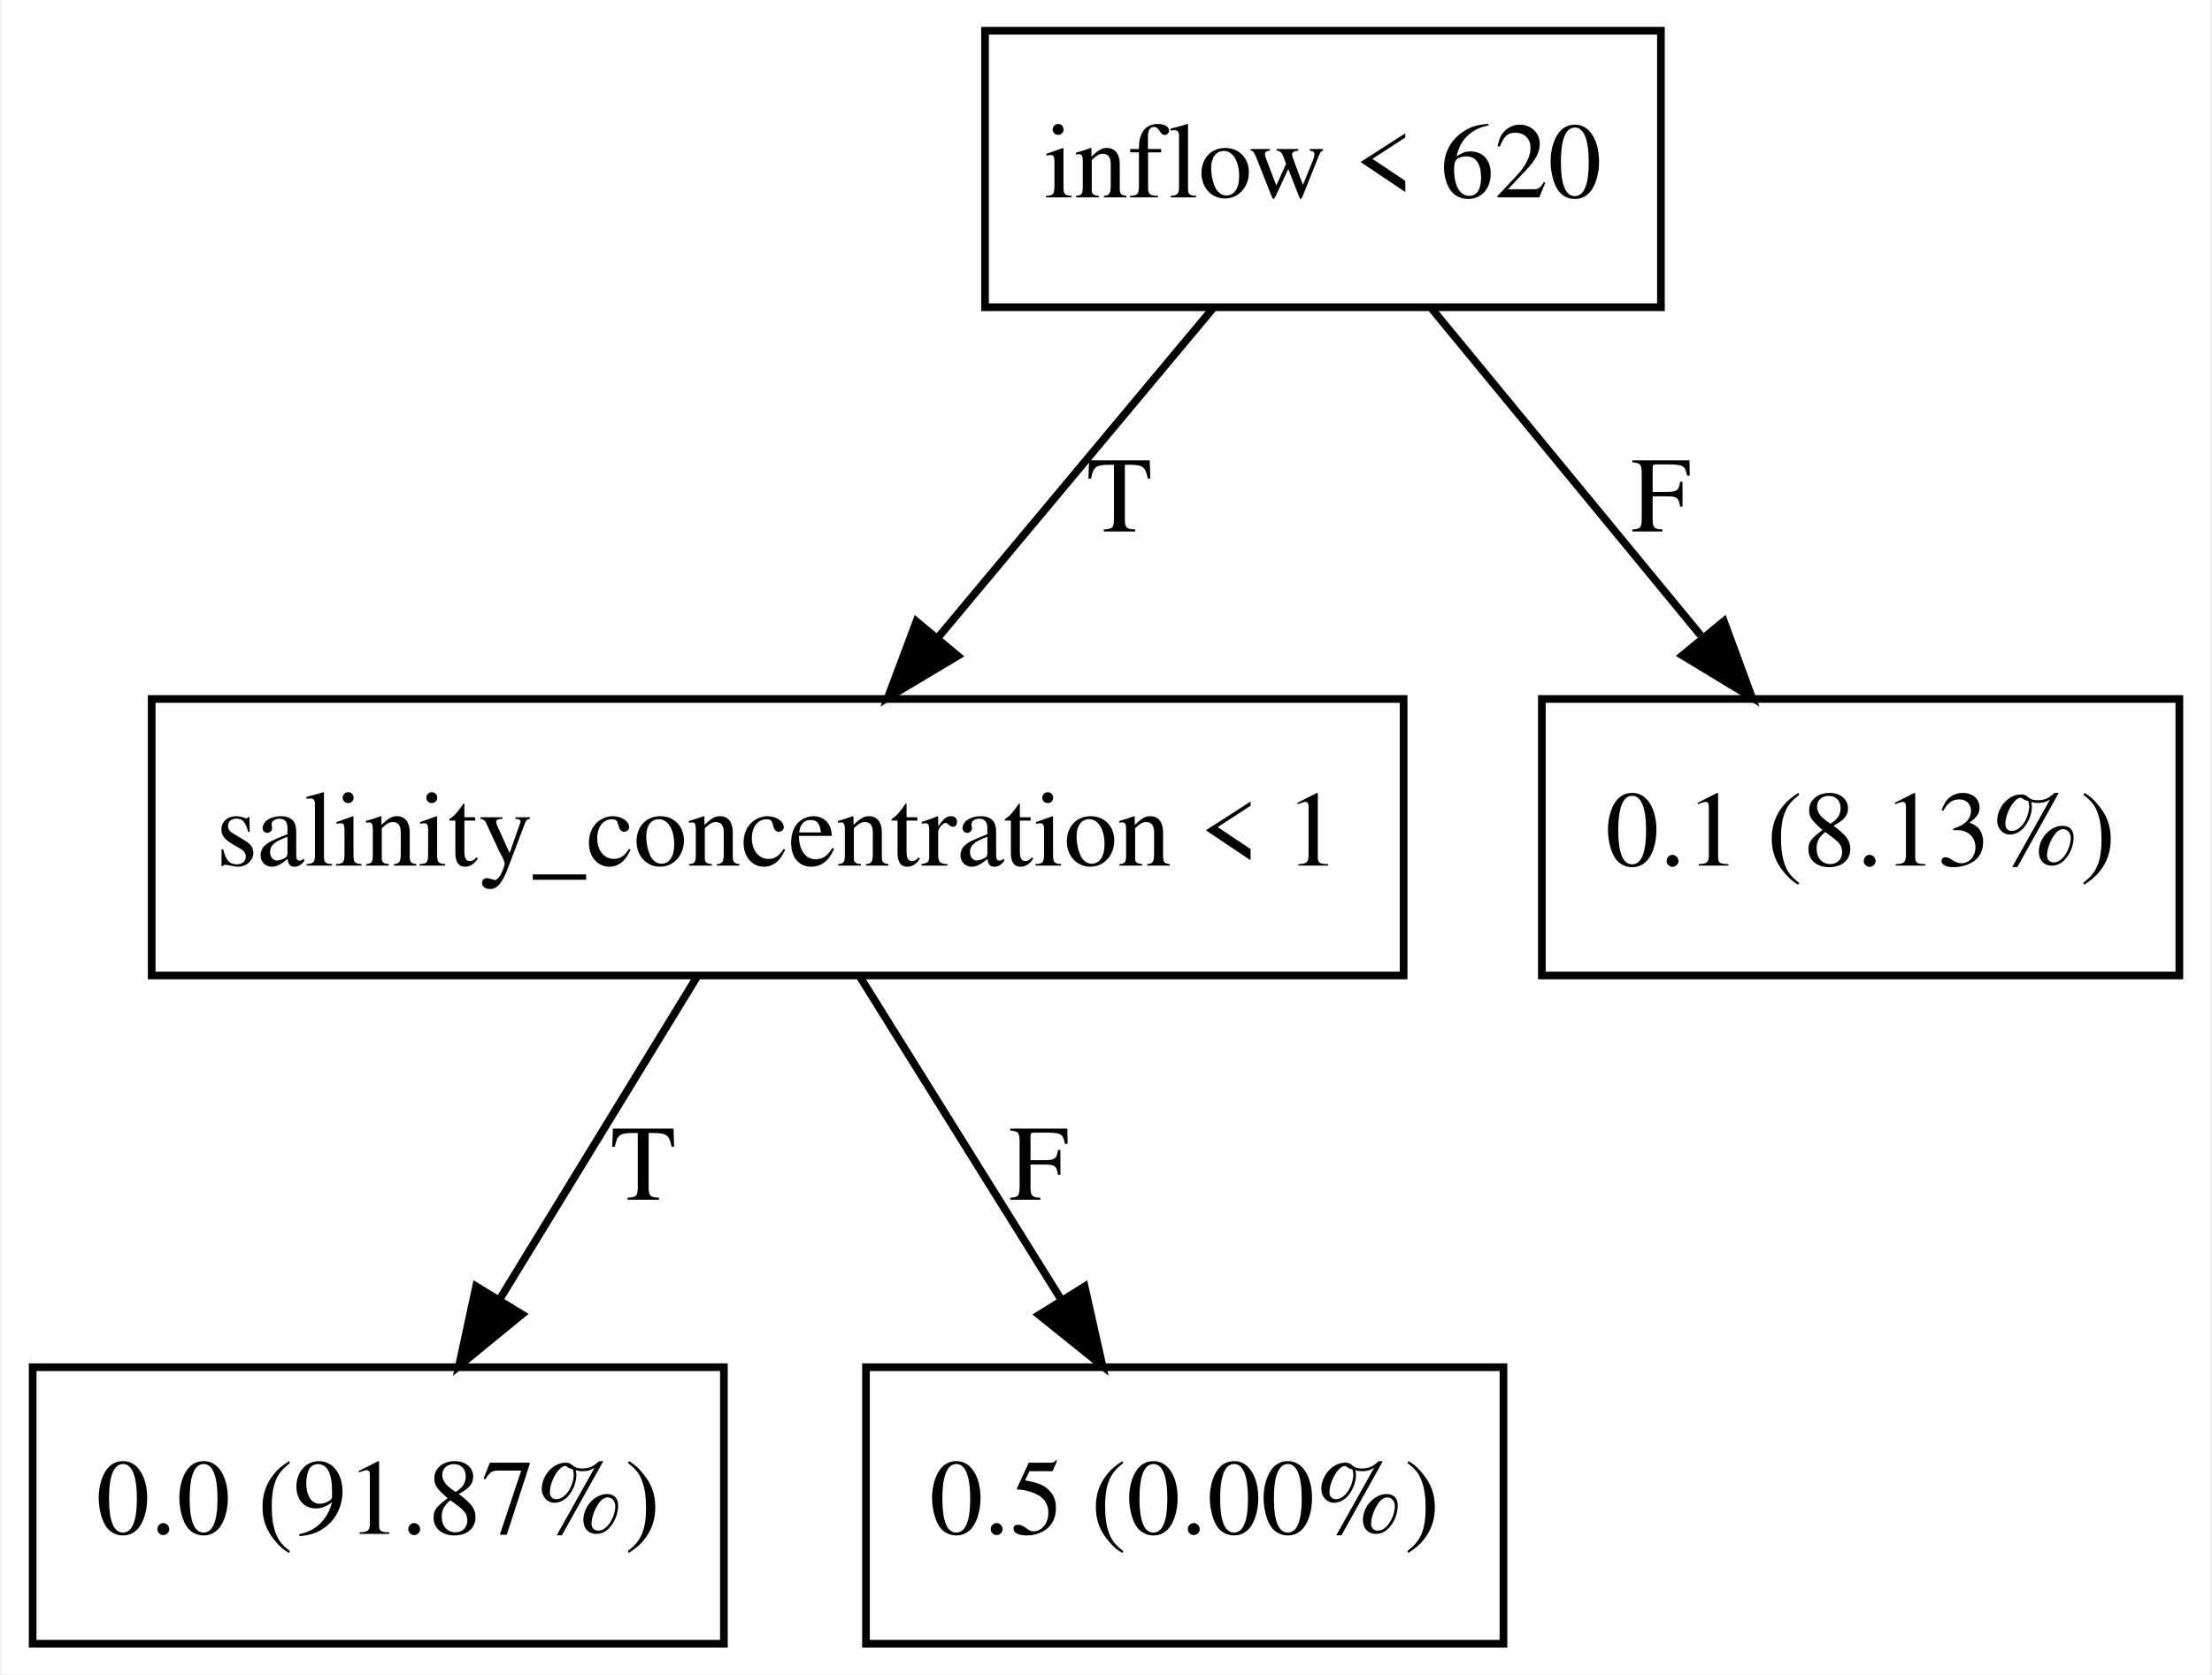
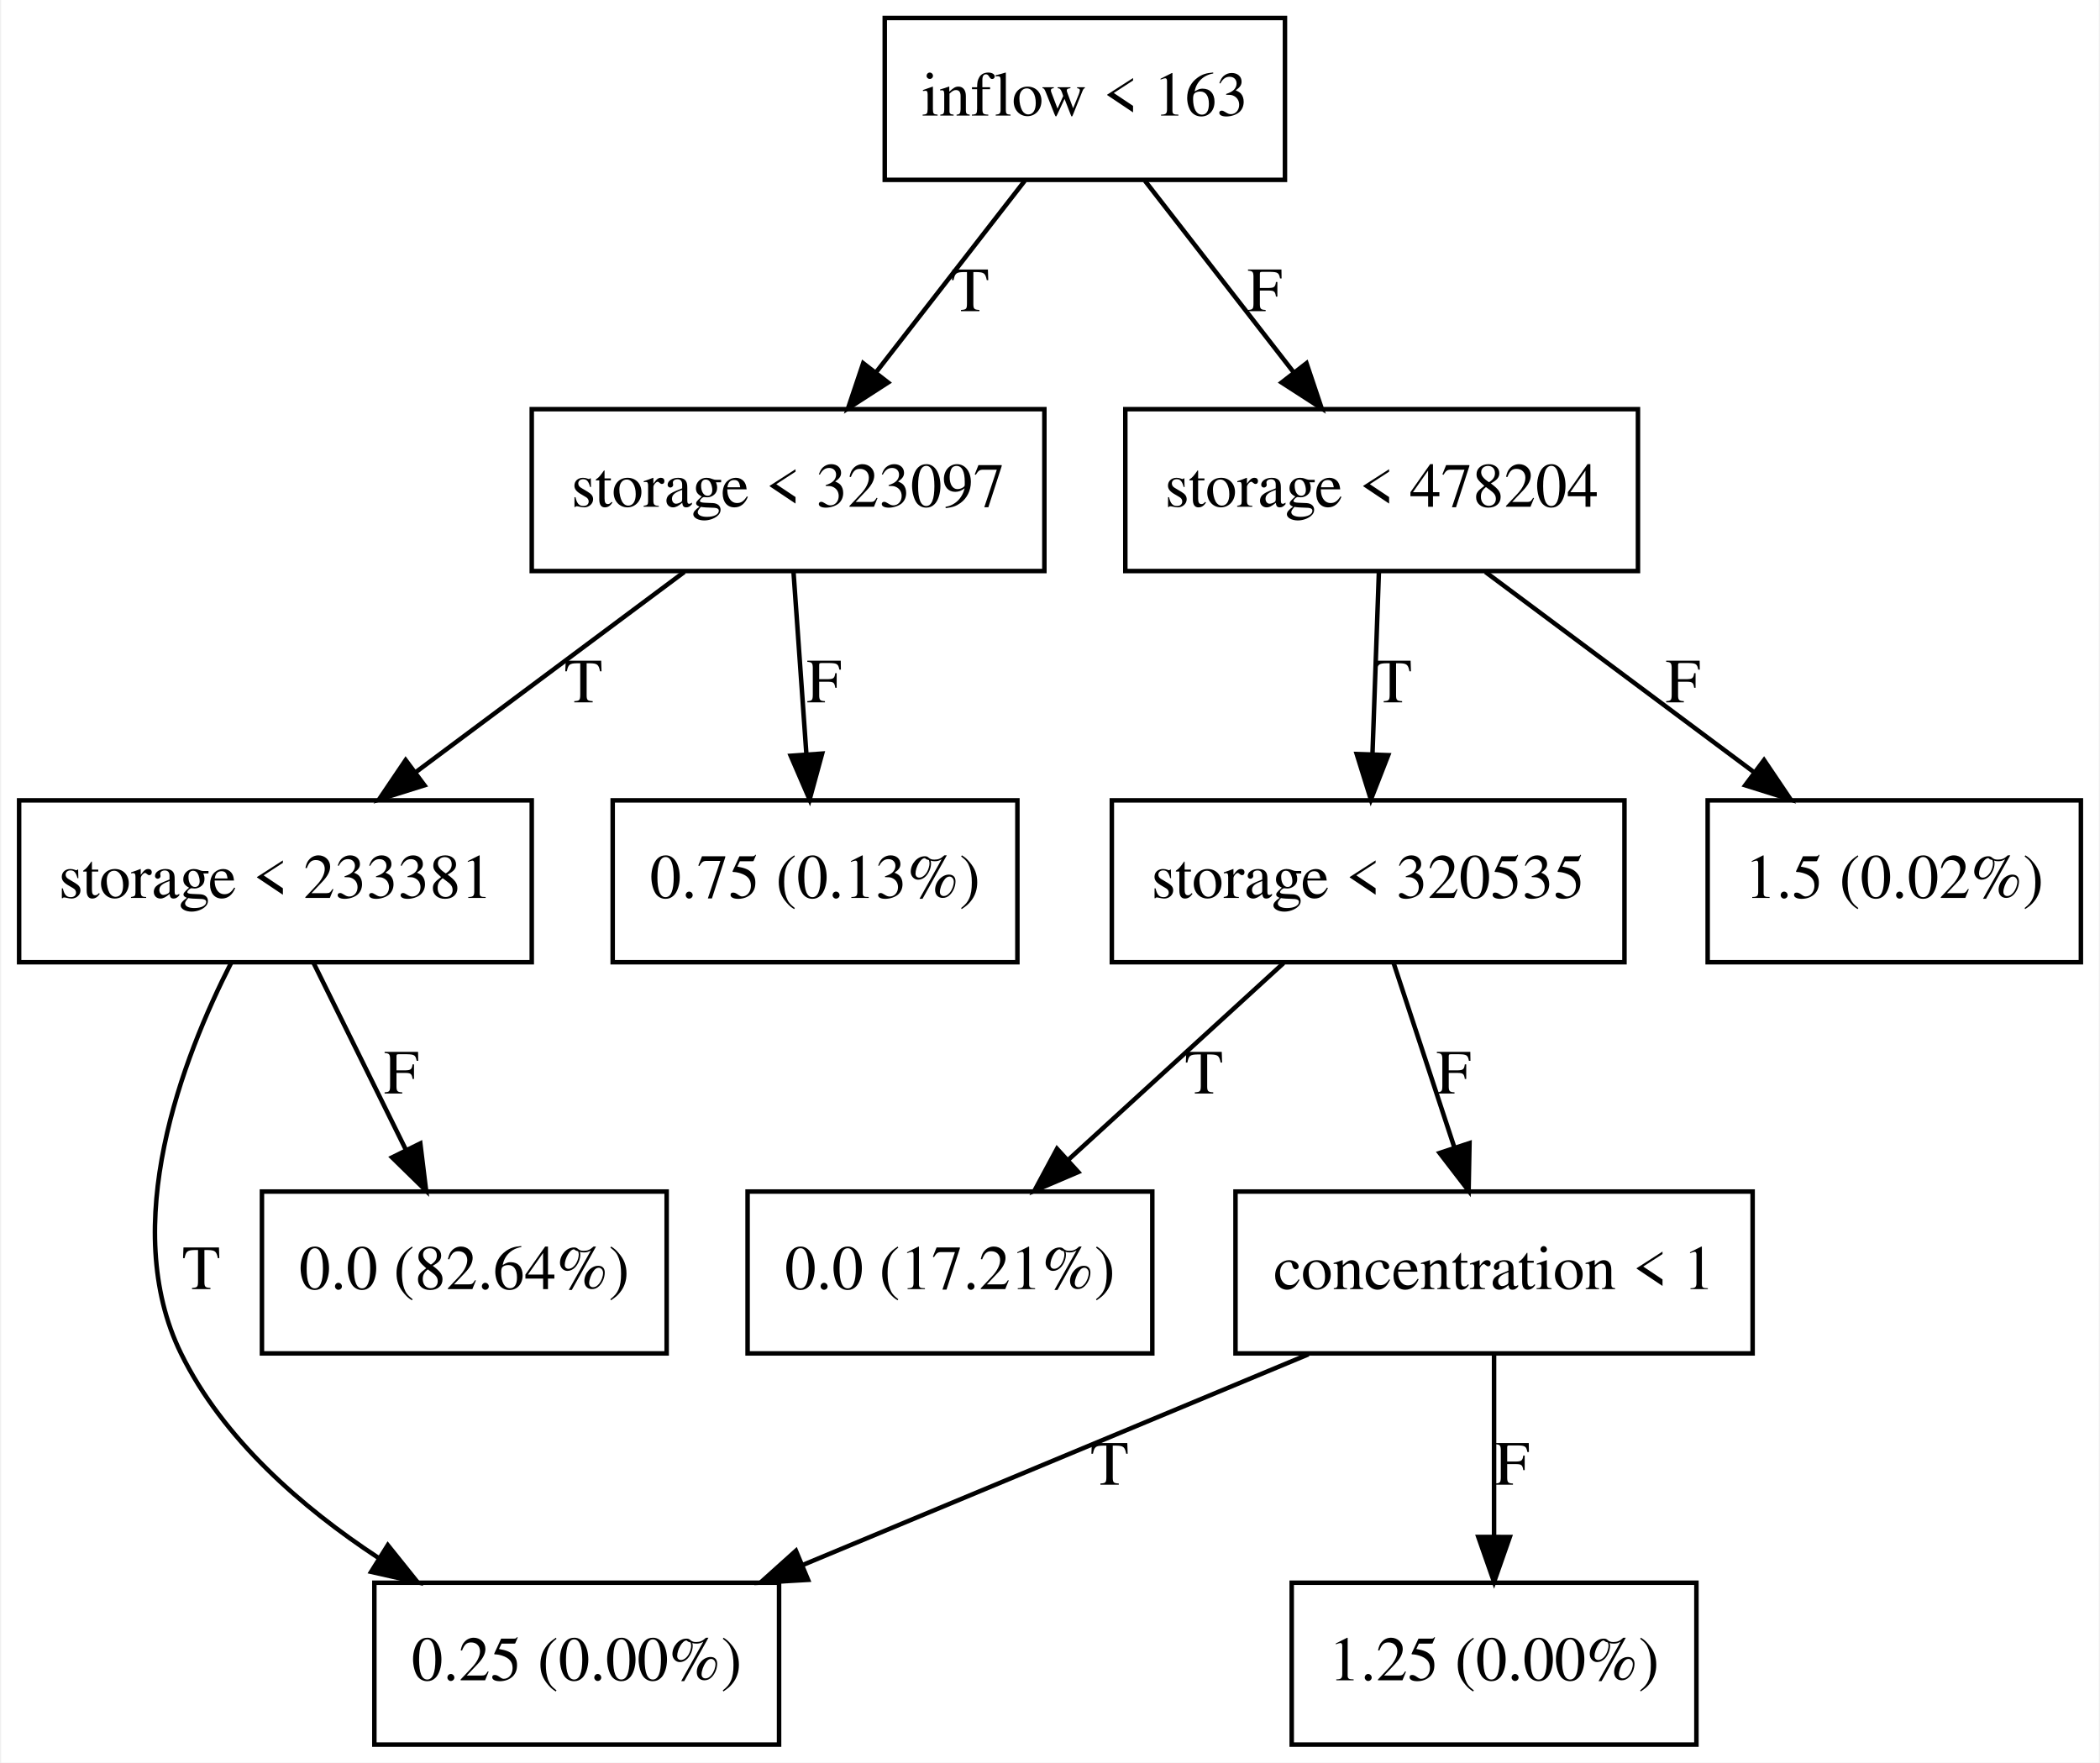
- <svg xmlns="http://www.w3.org/2000/svg" width="288pt" height="218pt" viewBox="0.00 0.00 287.50 218.00">
-   <g id="graph0" class="graph" transform="scale(1 1) rotate(0) translate(4 214)">
-     <polygon fill="white" stroke="transparent" points="-4,4 -4,-214 283.5,-214 283.5,4 -4,4" />
+ <svg xmlns="http://www.w3.org/2000/svg" width="467pt" height="392pt" viewBox="0.00 0.00 466.50 392.00">
+   <g id="graph0" class="graph" transform="scale(1 1) rotate(0) translate(4 388)">
+     <polygon fill="white" stroke="transparent" points="-4,4 -4,-388 462.5,-388 462.5,4 -4,4" />
    <g id="node1" class="node">
-       <polygon fill="white" stroke="black" points="212,-210 124,-210 124,-174 212,-174 212,-210" />
-       <text text-anchor="middle" x="168" y="-188.3" font-family="Times,serif" font-size="14.00">inflow &lt; 620</text>
+       <polygon fill="white" stroke="black" points="281.5,-384 192.5,-384 192.5,-348 281.5,-348 281.5,-384" />
+       <text text-anchor="middle" x="237" y="-362.3" font-family="Times,serif" font-size="14.00">inflow &lt; 163</text>
    </g>
    <g id="node2" class="node">
-       <polygon fill="white" stroke="black" points="178.5,-123 15.5,-123 15.5,-87 178.5,-87 178.5,-123" />
-       <text text-anchor="middle" x="97" y="-101.3" font-family="Times,serif" font-size="14.00">salinity_concentration &lt; 1</text>
+       <polygon fill="white" stroke="black" points="228,-297 114,-297 114,-261 228,-261 228,-297" />
+       <text text-anchor="middle" x="171" y="-275.3" font-family="Times,serif" font-size="14.00">storage &lt; 323097</text>
    </g>
    <g id="edge1" class="edge">
-       <path fill="none" stroke="black" d="M153.63,-173.8C143.33,-161.47 129.31,-144.68 117.79,-130.89" />
-       <polygon fill="black" stroke="black" points="120.45,-128.61 111.35,-123.18 115.07,-133.1 120.45,-128.61" />
-       <text text-anchor="middle" x="141.5" y="-144.8" font-family="Times,serif" font-size="14.00">T</text>
+       <path fill="none" stroke="black" d="M223.64,-347.8C214.16,-335.59 201.28,-318.99 190.63,-305.28" />
+       <polygon fill="black" stroke="black" points="193.24,-302.93 184.34,-297.18 187.71,-307.22 193.24,-302.93" />
+       <text text-anchor="middle" x="211.5" y="-318.8" font-family="Times,serif" font-size="14.00">T</text>
    </g>
    <g id="node3" class="node">
-       <polygon fill="white" stroke="black" points="279.5,-123 196.5,-123 196.5,-87 279.5,-87 279.5,-123" />
-       <text text-anchor="middle" x="238" y="-101.3" font-family="Times,serif" font-size="14.00">0.1 (8.13%)</text>
+       <polygon fill="white" stroke="black" points="360,-297 246,-297 246,-261 360,-261 360,-297" />
+       <text text-anchor="middle" x="303" y="-275.3" font-family="Times,serif" font-size="14.00">storage &lt; 478204</text>
    </g>
    <g id="edge2" class="edge">
-       <path fill="none" stroke="black" d="M182.17,-173.8C192.22,-161.59 205.89,-144.99 217.18,-131.28" />
-       <polygon fill="black" stroke="black" points="220.2,-133.12 223.86,-123.18 214.8,-128.67 220.2,-133.12" />
-       <text text-anchor="middle" x="212" y="-144.8" font-family="Times,serif" font-size="14.00">F</text>
+       <path fill="none" stroke="black" d="M250.36,-347.8C259.84,-335.59 272.72,-318.99 283.37,-305.28" />
+       <polygon fill="black" stroke="black" points="286.29,-307.22 289.66,-297.18 280.76,-302.93 286.29,-307.22" />
+       <text text-anchor="middle" x="277" y="-318.8" font-family="Times,serif" font-size="14.00">F</text>
    </g>
    <g id="node4" class="node">
-       <polygon fill="white" stroke="black" points="90,-36 0,-36 0,0 90,0 90,-36" />
-       <text text-anchor="middle" x="45" y="-14.3" font-family="Times,serif" font-size="14.00">0.0 (91.87%)</text>
+       <polygon fill="white" stroke="black" points="114,-210 0,-210 0,-174 114,-174 114,-210" />
+       <text text-anchor="middle" x="57" y="-188.3" font-family="Times,serif" font-size="14.00">storage &lt; 233381</text>
    </g>
    <g id="edge3" class="edge">
-       <path fill="none" stroke="black" d="M86.48,-86.8C79.15,-74.82 69.24,-58.62 60.94,-45.06" />
-       <polygon fill="black" stroke="black" points="63.71,-42.88 55.51,-36.17 57.74,-46.53 63.71,-42.88" />
-       <text text-anchor="middle" x="79.5" y="-57.8" font-family="Times,serif" font-size="14.00">T</text>
+       <path fill="none" stroke="black" d="M147.93,-260.8C130.7,-247.95 106.97,-230.26 88.07,-216.17" />
+       <polygon fill="black" stroke="black" points="90.14,-213.35 80.03,-210.18 85.96,-218.96 90.14,-213.35" />
+       <text text-anchor="middle" x="125.5" y="-231.8" font-family="Times,serif" font-size="14.00">T</text>
    </g>
    <g id="node5" class="node">
-       <polygon fill="white" stroke="black" points="191.5,-36 108.5,-36 108.5,0 191.5,0 191.5,-36" />
-       <text text-anchor="middle" x="150" y="-14.3" font-family="Times,serif" font-size="14.00">0.5 (0.00%)</text>
+       <polygon fill="white" stroke="black" points="222,-210 132,-210 132,-174 222,-174 222,-210" />
+       <text text-anchor="middle" x="177" y="-188.3" font-family="Times,serif" font-size="14.00">0.75 (0.13%)</text>
    </g>
    <g id="edge4" class="edge">
-       <path fill="none" stroke="black" d="M107.73,-86.8C115.27,-74.7 125.49,-58.3 134,-44.67" />
-       <polygon fill="black" stroke="black" points="136.97,-46.51 139.29,-36.17 131.03,-42.81 136.97,-46.51" />
-       <text text-anchor="middle" x="131" y="-57.8" font-family="Times,serif" font-size="14.00">F</text>
+       <path fill="none" stroke="black" d="M172.21,-260.8C173.04,-249.16 174.14,-233.55 175.08,-220.24" />
+       <polygon fill="black" stroke="black" points="178.58,-220.4 175.79,-210.18 171.59,-219.91 178.58,-220.4" />
+       <text text-anchor="middle" x="179" y="-231.8" font-family="Times,serif" font-size="14.00">F</text>
+     </g>
+     <g id="node6" class="node">
+       <polygon fill="white" stroke="black" points="357,-210 243,-210 243,-174 357,-174 357,-210" />
+       <text text-anchor="middle" x="300" y="-188.3" font-family="Times,serif" font-size="14.00">storage &lt; 320535</text>
+     </g>
+     <g id="edge5" class="edge">
+       <path fill="none" stroke="black" d="M302.39,-260.8C301.98,-249.16 301.43,-233.55 300.96,-220.24" />
+       <polygon fill="black" stroke="black" points="304.46,-220.05 300.61,-210.18 297.46,-220.3 304.46,-220.05" />
+       <text text-anchor="middle" x="305.5" y="-231.8" font-family="Times,serif" font-size="14.00">T</text>
+     </g>
+     <g id="node7" class="node">
+       <polygon fill="white" stroke="black" points="458.5,-210 375.5,-210 375.5,-174 458.5,-174 458.5,-210" />
+       <text text-anchor="middle" x="417" y="-188.3" font-family="Times,serif" font-size="14.00">1.5 (0.02%)</text>
+     </g>
+     <g id="edge6" class="edge">
+       <path fill="none" stroke="black" d="M326.07,-260.8C343.3,-247.95 367.03,-230.26 385.93,-216.17" />
+       <polygon fill="black" stroke="black" points="388.04,-218.96 393.96,-210.18 383.85,-213.35 388.04,-218.96" />
+       <text text-anchor="middle" x="370" y="-231.8" font-family="Times,serif" font-size="14.00">F</text>
+     </g>
+     <g id="node8" class="node">
+       <polygon fill="white" stroke="black" points="169,-36 79,-36 79,0 169,0 169,-36" />
+       <text text-anchor="middle" x="124" y="-14.3" font-family="Times,serif" font-size="14.00">0.25 (0.00%)</text>
+     </g>
+     <g id="edge7" class="edge">
+       <path fill="none" stroke="black" d="M47.19,-173.94C36.31,-152.61 22.04,-115.44 36,-87 45.35,-67.96 62.88,-52.74 79.84,-41.57" />
+       <polygon fill="black" stroke="black" points="81.99,-44.36 88.62,-36.09 78.28,-38.42 81.99,-44.36" />
+       <text text-anchor="middle" x="40.5" y="-101.3" font-family="Times,serif" font-size="14.00">T</text>
+     </g>
+     <g id="node9" class="node">
+       <polygon fill="white" stroke="black" points="144,-123 54,-123 54,-87 144,-87 144,-123" />
+       <text text-anchor="middle" x="99" y="-101.3" font-family="Times,serif" font-size="14.00">0.0 (82.64%)</text>
+     </g>
+     <g id="edge8" class="edge">
+       <path fill="none" stroke="black" d="M65.5,-173.8C71.36,-161.93 79.27,-145.93 85.93,-132.45" />
+       <polygon fill="black" stroke="black" points="89.22,-133.7 90.51,-123.18 82.94,-130.59 89.22,-133.7" />
+       <text text-anchor="middle" x="85" y="-144.8" font-family="Times,serif" font-size="14.00">F</text>
+     </g>
+     <g id="node10" class="node">
+       <polygon fill="white" stroke="black" points="252,-123 162,-123 162,-87 252,-87 252,-123" />
+       <text text-anchor="middle" x="207" y="-101.3" font-family="Times,serif" font-size="14.00">0.0 (17.21%)</text>
+     </g>
+     <g id="edge9" class="edge">
+       <path fill="none" stroke="black" d="M281.18,-173.8C267.44,-161.24 248.63,-144.05 233.39,-130.12" />
+       <polygon fill="black" stroke="black" points="235.53,-127.34 225.79,-123.18 230.81,-132.51 235.53,-127.34" />
+       <text text-anchor="middle" x="263.5" y="-144.8" font-family="Times,serif" font-size="14.00">T</text>
+     </g>
+     <g id="node11" class="node">
+       <polygon fill="white" stroke="black" points="385.5,-123 270.5,-123 270.5,-87 385.5,-87 385.5,-123" />
+       <text text-anchor="middle" x="328" y="-101.3" font-family="Times,serif" font-size="14.00">concentration &lt; 1</text>
+     </g>
+     <g id="edge10" class="edge">
+       <path fill="none" stroke="black" d="M305.67,-173.8C309.54,-162.05 314.75,-146.24 319.16,-132.84" />
+       <polygon fill="black" stroke="black" points="322.54,-133.77 322.34,-123.18 315.89,-131.58 322.54,-133.77" />
+       <text text-anchor="middle" x="319" y="-144.8" font-family="Times,serif" font-size="14.00">F</text>
+     </g>
+     <g id="edge11" class="edge">
+       <path fill="none" stroke="black" d="M286.72,-86.8C254.26,-73.28 208.9,-54.38 174.32,-39.97" />
+       <polygon fill="black" stroke="black" points="175.45,-36.64 164.87,-36.03 172.75,-43.11 175.45,-36.64" />
+       <text text-anchor="middle" x="242.5" y="-57.8" font-family="Times,serif" font-size="14.00">T</text>
+     </g>
+     <g id="node12" class="node">
+       <polygon fill="white" stroke="black" points="373,-36 283,-36 283,0 373,0 373,-36" />
+       <text text-anchor="middle" x="328" y="-14.3" font-family="Times,serif" font-size="14.00">1.25 (0.00%)</text>
+     </g>
+     <g id="edge12" class="edge">
+       <path fill="none" stroke="black" d="M328,-86.8C328,-75.16 328,-59.55 328,-46.24" />
+       <polygon fill="black" stroke="black" points="331.5,-46.17 328,-36.17 324.5,-46.18 331.5,-46.17" />
+       <text text-anchor="middle" x="332" y="-57.8" font-family="Times,serif" font-size="14.00">F</text>
    </g>
  </g>
</svg>
